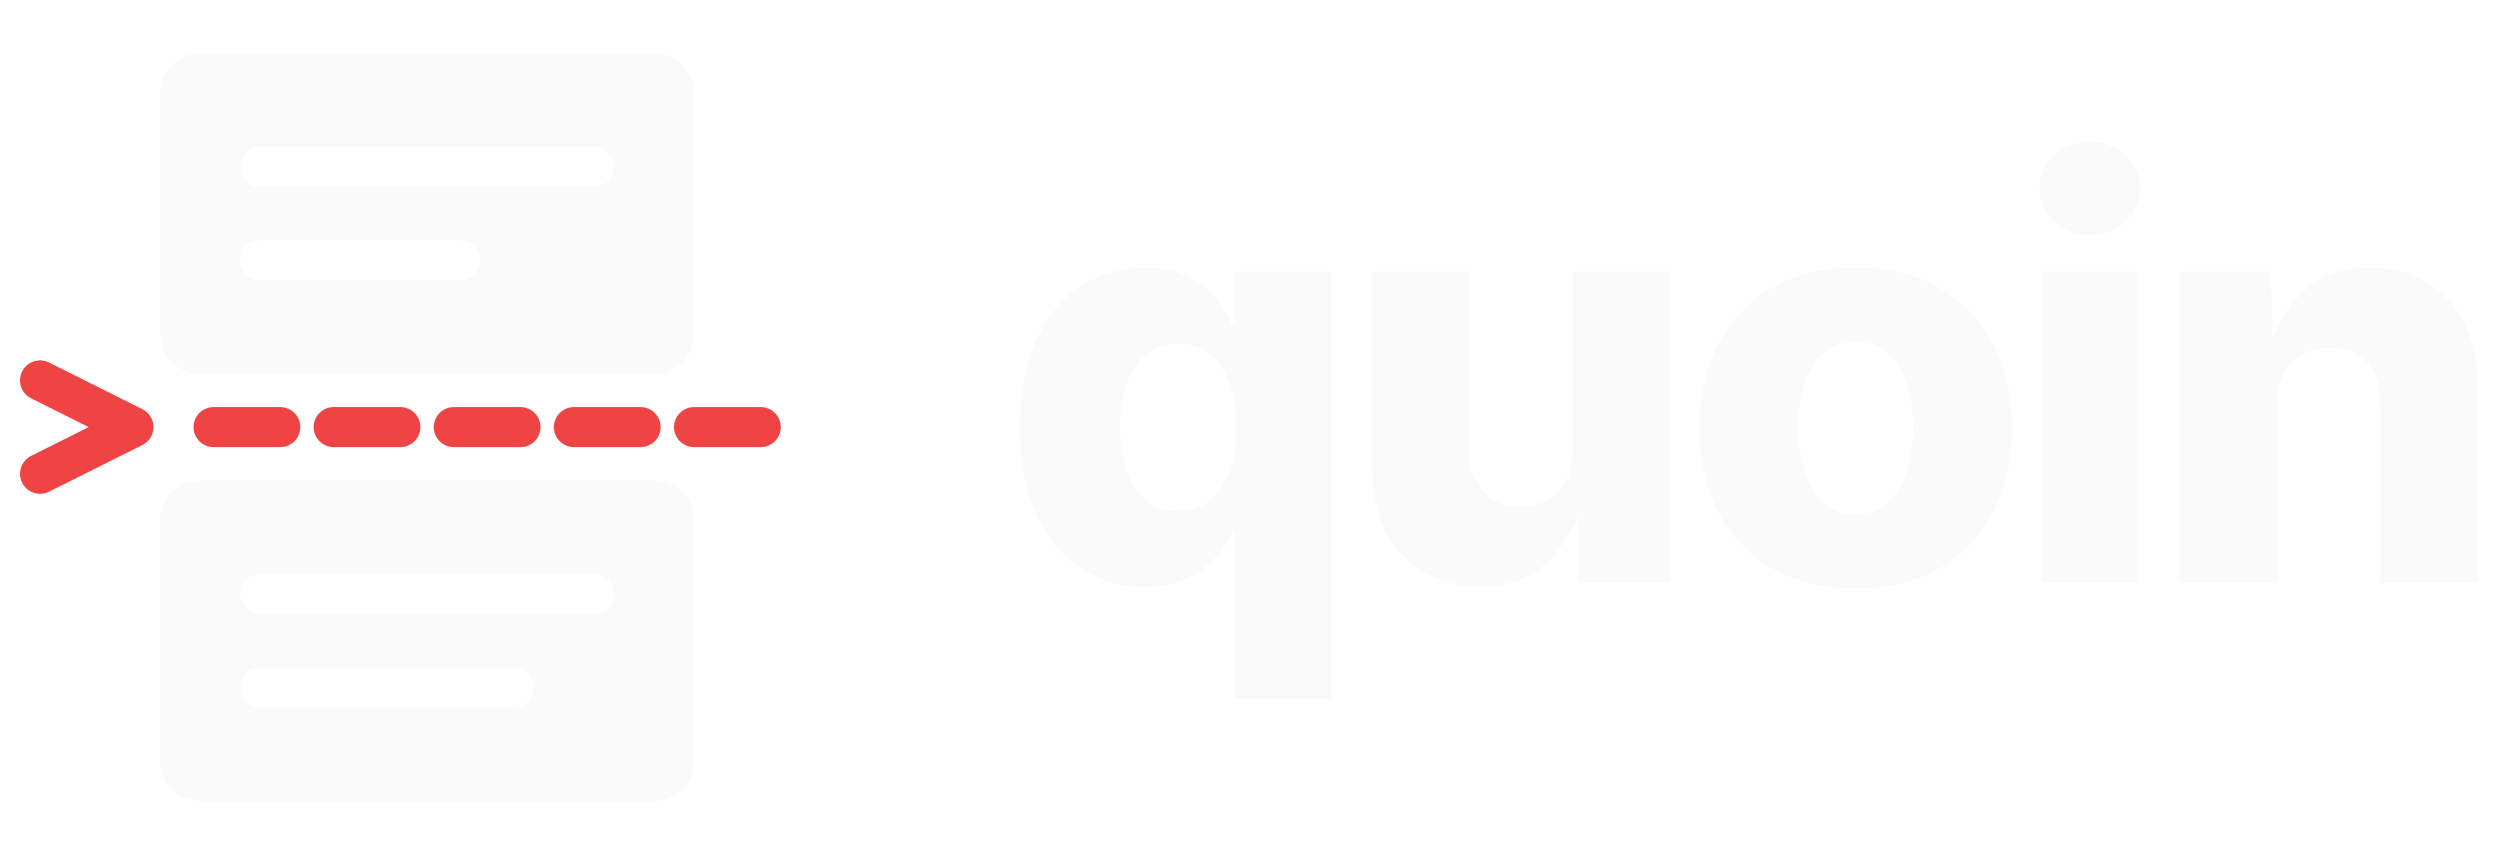
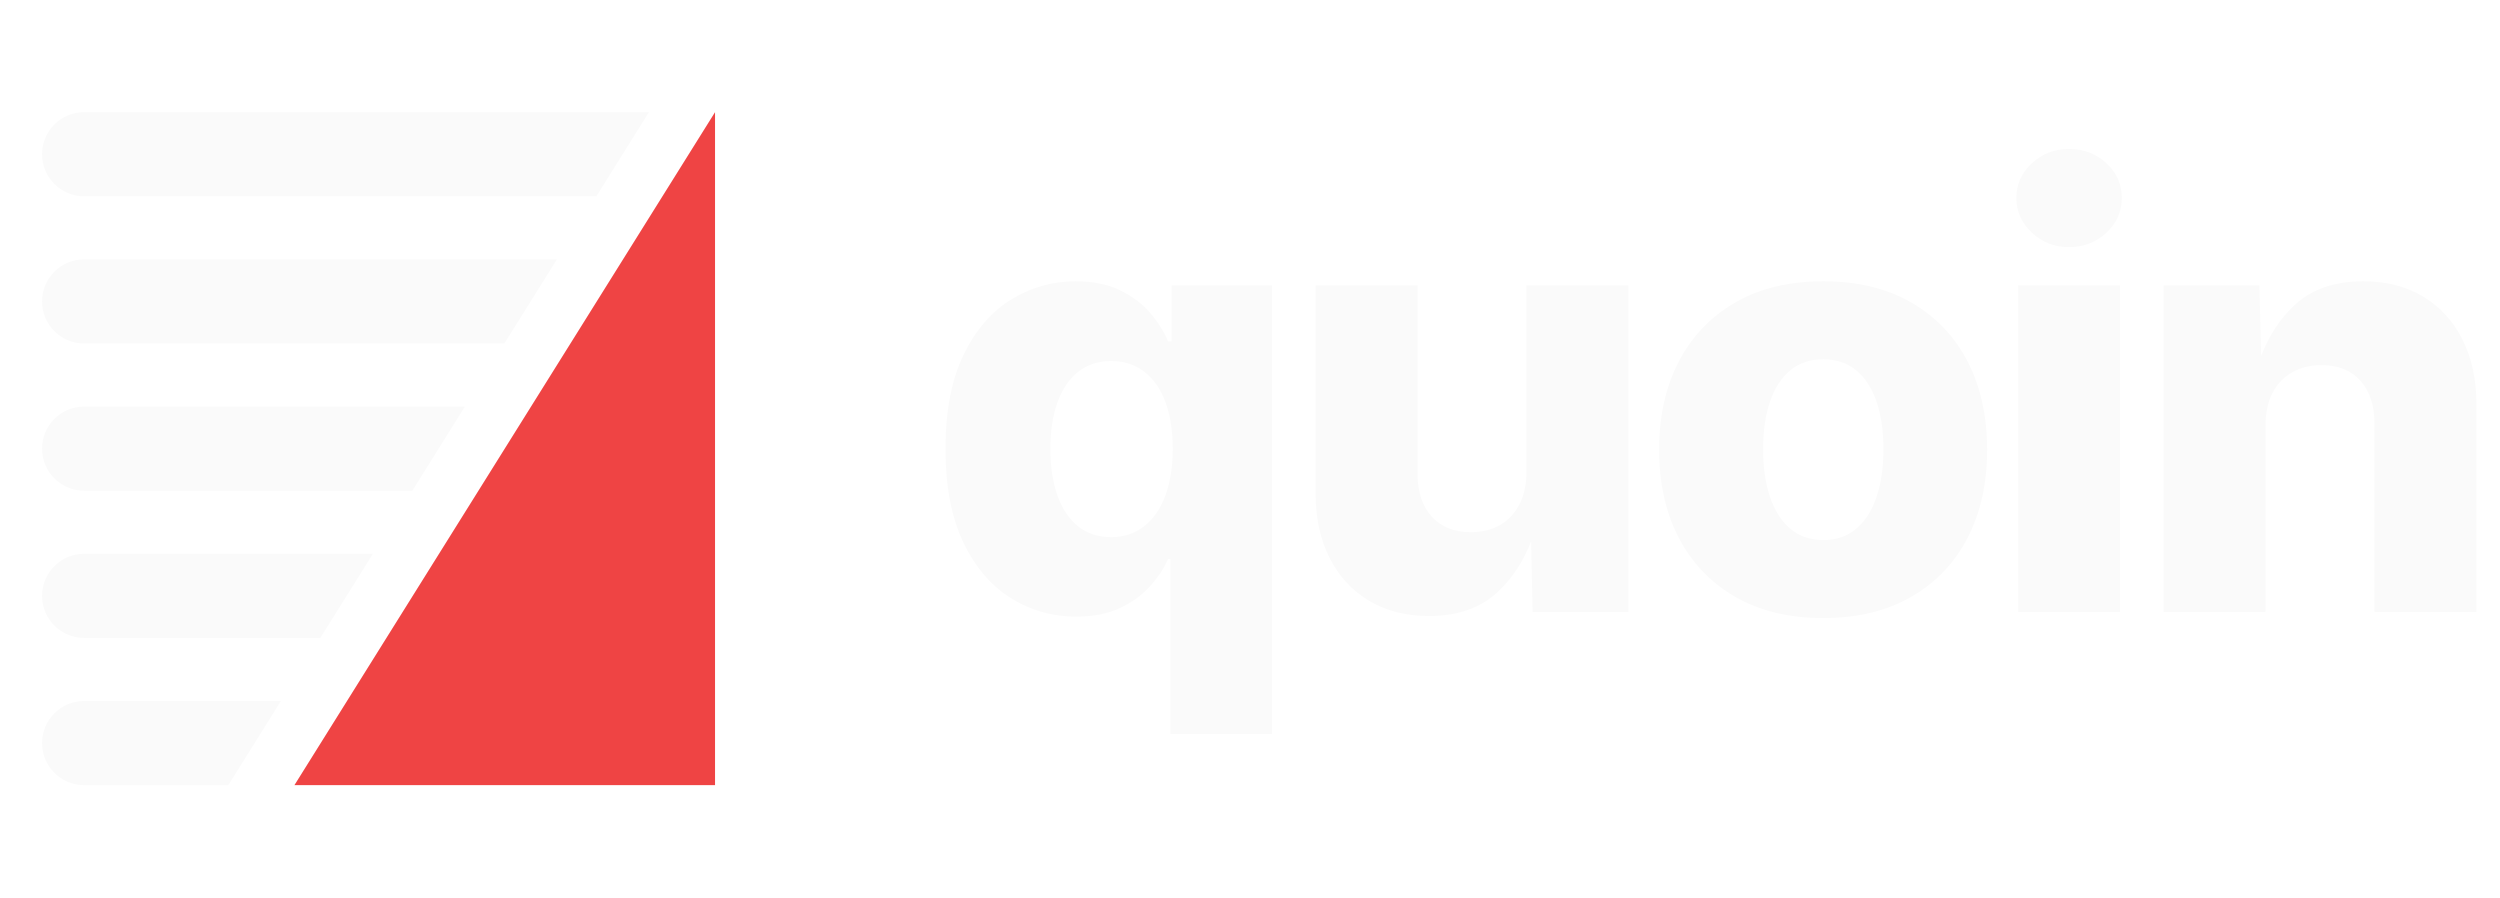
- <svg xmlns="http://www.w3.org/2000/svg" viewBox="0 0 280.97 96" width="280.97" height="96">
-   <g transform="translate(0 0) scale(1.5)">
-     <path fill-rule="evenodd" d="M15 4H49A3 3 0 0 1 52 7V25A3 3 0 0 1 49 28H15A3 3 0 0 1 12 25V7A3 3 0 0 1 15 4ZM19.5 11H44.5A1.5 1.5 0 0 1 46 12.5V12.5A1.5 1.5 0 0 1 44.5 14H19.5A1.5 1.5 0 0 1 18 12.5V12.5A1.5 1.5 0 0 1 19.5 11ZM19.5 18H34.5A1.5 1.5 0 0 1 36 19.5V19.5A1.5 1.5 0 0 1 34.5 21H19.5A1.5 1.5 0 0 1 18 19.5V19.5A1.5 1.5 0 0 1 19.5 18ZM15 36H49A3 3 0 0 1 52 39V57A3 3 0 0 1 49 60H15A3 3 0 0 1 12 57V39A3 3 0 0 1 15 36ZM19.5 43H44.5A1.5 1.5 0 0 1 46 44.5V44.5A1.5 1.5 0 0 1 44.5 46H19.5A1.5 1.5 0 0 1 18 44.5V44.5A1.5 1.5 0 0 1 19.5 43ZM19.5 50H38.5A1.5 1.5 0 0 1 40 51.5V51.5A1.5 1.5 0 0 1 38.5 53H19.5A1.5 1.5 0 0 1 18 51.5V51.5A1.5 1.5 0 0 1 19.5 50Z" fill="#FAFAFA" />
-     <path d="M3 28.5L10 32L3 35.5" fill="none" stroke="#EF4444" stroke-width="3" stroke-linecap="round" stroke-linejoin="round" />
-     <path d="M16 32H60" stroke="#EF4444" stroke-width="3" stroke-dasharray="5 4" stroke-linecap="round" />
+ <svg xmlns="http://www.w3.org/2000/svg" viewBox="0 0 267.47 96" width="267.47" height="96">
+   <g transform="translate(-7.5 0) scale(1.5)">
+     <path d="M56 8L56 56L26 56Z" fill="#EF4444" />
+     <path d="M11 8H51.283L47.533 14H11A3 3 0 0 1 11 8Z" fill="#FAFAFA" />
+     <path d="M11 18.5H44.721L40.971 24.5H11A3 3 0 0 1 11 18.5Z" fill="#FAFAFA" />
+     <path d="M11 29H38.158L34.408 35H11A3 3 0 0 1 11 29Z" fill="#FAFAFA" />
+     <path d="M11 39.5H31.596L27.846 45.5H11A3 3 0 0 1 11 39.5Z" fill="#FAFAFA" />
+     <path d="M11 50H25.033L21.283 56H11A3 3 0 0 1 11 50Z" fill="#FAFAFA" />
  </g>
-   <path transform="translate(112.4062 65.46875)" d="M37.188 13.062H26.312V-5.656H26.062Q25.375 -4.094 24.078 -2.688Q22.781 -1.281 20.859 -0.391Q18.938 0.5 16.25 0.5Q12.375 0.5 9.188 -1.516Q6 -3.531 4.125 -7.516Q2.25 -11.5 2.25 -17.438Q2.25 -23.562 4.203 -27.547Q6.156 -31.531 9.328 -33.453Q12.5 -35.375 16.156 -35.375Q18.938 -35.375 20.906 -34.422Q22.875 -33.469 24.141 -32Q25.406 -30.531 26.062 -28.938H26.438V-34.938H37.188ZM19.969 -8Q22.031 -8 23.516 -9.172Q25 -10.344 25.781 -12.469Q26.562 -14.594 26.562 -17.438Q26.562 -20.344 25.781 -22.453Q25 -24.562 23.516 -25.703Q22.031 -26.844 19.969 -26.844Q17.875 -26.844 16.422 -25.672Q14.969 -24.5 14.219 -22.391Q13.469 -20.281 13.469 -17.438Q13.469 -14.625 14.219 -12.484Q14.969 -10.344 16.422 -9.172Q17.875 -8 19.969 -8ZM53.971 0.438Q50.315 0.438 47.581 -1.188Q44.846 -2.812 43.346 -5.781Q41.846 -8.75 41.846 -12.688V-34.938H52.752V-14.812Q52.752 -11.875 54.268 -10.203Q55.784 -8.531 58.44 -8.531Q60.252 -8.531 61.581 -9.297Q62.909 -10.062 63.659 -11.516Q64.409 -12.969 64.409 -15V-34.938H75.315V0H65.065L64.877 -8.812H65.346Q64.034 -4.625 61.284 -2.094Q58.534 0.438 53.971 0.438ZM96.161 0.656Q90.692 0.656 86.755 -1.609Q82.817 -3.875 80.708 -7.922Q78.599 -11.969 78.599 -17.344Q78.599 -22.75 80.708 -26.797Q82.817 -30.844 86.755 -33.109Q90.692 -35.375 96.161 -35.375Q101.63 -35.375 105.567 -33.109Q109.505 -30.844 111.599 -26.797Q113.692 -22.75 113.692 -17.344Q113.692 -11.969 111.599 -7.922Q109.505 -3.875 105.567 -1.609Q101.63 0.656 96.161 0.656ZM96.161 -7.688Q98.255 -7.688 99.692 -8.906Q101.13 -10.125 101.864 -12.312Q102.599 -14.5 102.599 -17.406Q102.599 -20.312 101.864 -22.484Q101.13 -24.656 99.692 -25.844Q98.255 -27.031 96.161 -27.031Q94.067 -27.031 92.63 -25.844Q91.192 -24.656 90.458 -22.484Q89.724 -20.312 89.724 -17.406Q89.724 -14.5 90.458 -12.312Q91.192 -10.125 92.63 -8.906Q94.067 -7.688 96.161 -7.688ZM117.007 0V-34.938H127.914V0ZM122.445 -39.031Q120.132 -39.031 118.476 -40.578Q116.82 -42.125 116.82 -44.281Q116.82 -46.469 118.476 -48Q120.132 -49.531 122.445 -49.531Q124.789 -49.531 126.445 -48.016Q128.101 -46.5 128.101 -44.281Q128.101 -42.094 126.445 -40.562Q124.789 -39.031 122.445 -39.031ZM143.479 -19.938V0H132.572V-34.938H142.822L143.041 -26.125H142.572Q143.854 -30.281 146.588 -32.828Q149.322 -35.375 153.947 -35.375Q157.604 -35.375 160.322 -33.75Q163.041 -32.125 164.541 -29.156Q166.041 -26.188 166.041 -22.25V0H155.135V-20.125Q155.135 -23.062 153.635 -24.734Q152.135 -26.406 149.447 -26.406Q147.697 -26.406 146.338 -25.641Q144.979 -24.875 144.229 -23.438Q143.479 -22 143.479 -19.938Z" fill="#FAFAFA" />
+   <path transform="translate(98.90625 65.46875)" d="M37.188 13.062H26.312V-5.656H26.062Q25.375 -4.094 24.078 -2.688Q22.781 -1.281 20.859 -0.391Q18.938 0.5 16.25 0.5Q12.375 0.5 9.188 -1.516Q6 -3.531 4.125 -7.516Q2.25 -11.5 2.25 -17.438Q2.25 -23.562 4.203 -27.547Q6.156 -31.531 9.328 -33.453Q12.5 -35.375 16.156 -35.375Q18.938 -35.375 20.906 -34.422Q22.875 -33.469 24.141 -32Q25.406 -30.531 26.062 -28.938H26.438V-34.938H37.188ZM19.969 -8Q22.031 -8 23.516 -9.172Q25 -10.344 25.781 -12.469Q26.562 -14.594 26.562 -17.438Q26.562 -20.344 25.781 -22.453Q25 -24.562 23.516 -25.703Q22.031 -26.844 19.969 -26.844Q17.875 -26.844 16.422 -25.672Q14.969 -24.5 14.219 -22.391Q13.469 -20.281 13.469 -17.438Q13.469 -14.625 14.219 -12.484Q14.969 -10.344 16.422 -9.172Q17.875 -8 19.969 -8ZM53.971 0.438Q50.315 0.438 47.581 -1.188Q44.846 -2.812 43.346 -5.781Q41.846 -8.75 41.846 -12.688V-34.938H52.752V-14.812Q52.752 -11.875 54.268 -10.203Q55.784 -8.531 58.44 -8.531Q60.252 -8.531 61.581 -9.297Q62.909 -10.062 63.659 -11.516Q64.409 -12.969 64.409 -15V-34.938H75.315V0H65.065L64.877 -8.812H65.346Q64.034 -4.625 61.284 -2.094Q58.534 0.438 53.971 0.438ZM96.161 0.656Q90.692 0.656 86.755 -1.609Q82.817 -3.875 80.708 -7.922Q78.599 -11.969 78.599 -17.344Q78.599 -22.75 80.708 -26.797Q82.817 -30.844 86.755 -33.109Q90.692 -35.375 96.161 -35.375Q101.63 -35.375 105.567 -33.109Q109.505 -30.844 111.599 -26.797Q113.692 -22.75 113.692 -17.344Q113.692 -11.969 111.599 -7.922Q109.505 -3.875 105.567 -1.609Q101.63 0.656 96.161 0.656ZM96.161 -7.688Q98.255 -7.688 99.692 -8.906Q101.13 -10.125 101.864 -12.312Q102.599 -14.5 102.599 -17.406Q102.599 -20.312 101.864 -22.484Q101.13 -24.656 99.692 -25.844Q98.255 -27.031 96.161 -27.031Q94.067 -27.031 92.63 -25.844Q91.192 -24.656 90.458 -22.484Q89.724 -20.312 89.724 -17.406Q89.724 -14.5 90.458 -12.312Q91.192 -10.125 92.63 -8.906Q94.067 -7.688 96.161 -7.688ZM117.007 0V-34.938H127.914V0ZM122.445 -39.031Q120.132 -39.031 118.476 -40.578Q116.82 -42.125 116.82 -44.281Q116.82 -46.469 118.476 -48Q120.132 -49.531 122.445 -49.531Q124.789 -49.531 126.445 -48.016Q128.101 -46.5 128.101 -44.281Q128.101 -42.094 126.445 -40.562Q124.789 -39.031 122.445 -39.031ZM143.479 -19.938V0H132.572V-34.938H142.822L143.041 -26.125H142.572Q143.854 -30.281 146.588 -32.828Q149.322 -35.375 153.947 -35.375Q157.604 -35.375 160.322 -33.75Q163.041 -32.125 164.541 -29.156Q166.041 -26.188 166.041 -22.25V0H155.135V-20.125Q155.135 -23.062 153.635 -24.734Q152.135 -26.406 149.447 -26.406Q147.697 -26.406 146.338 -25.641Q144.979 -24.875 144.229 -23.438Q143.479 -22 143.479 -19.938Z" fill="#FAFAFA" />
</svg>
